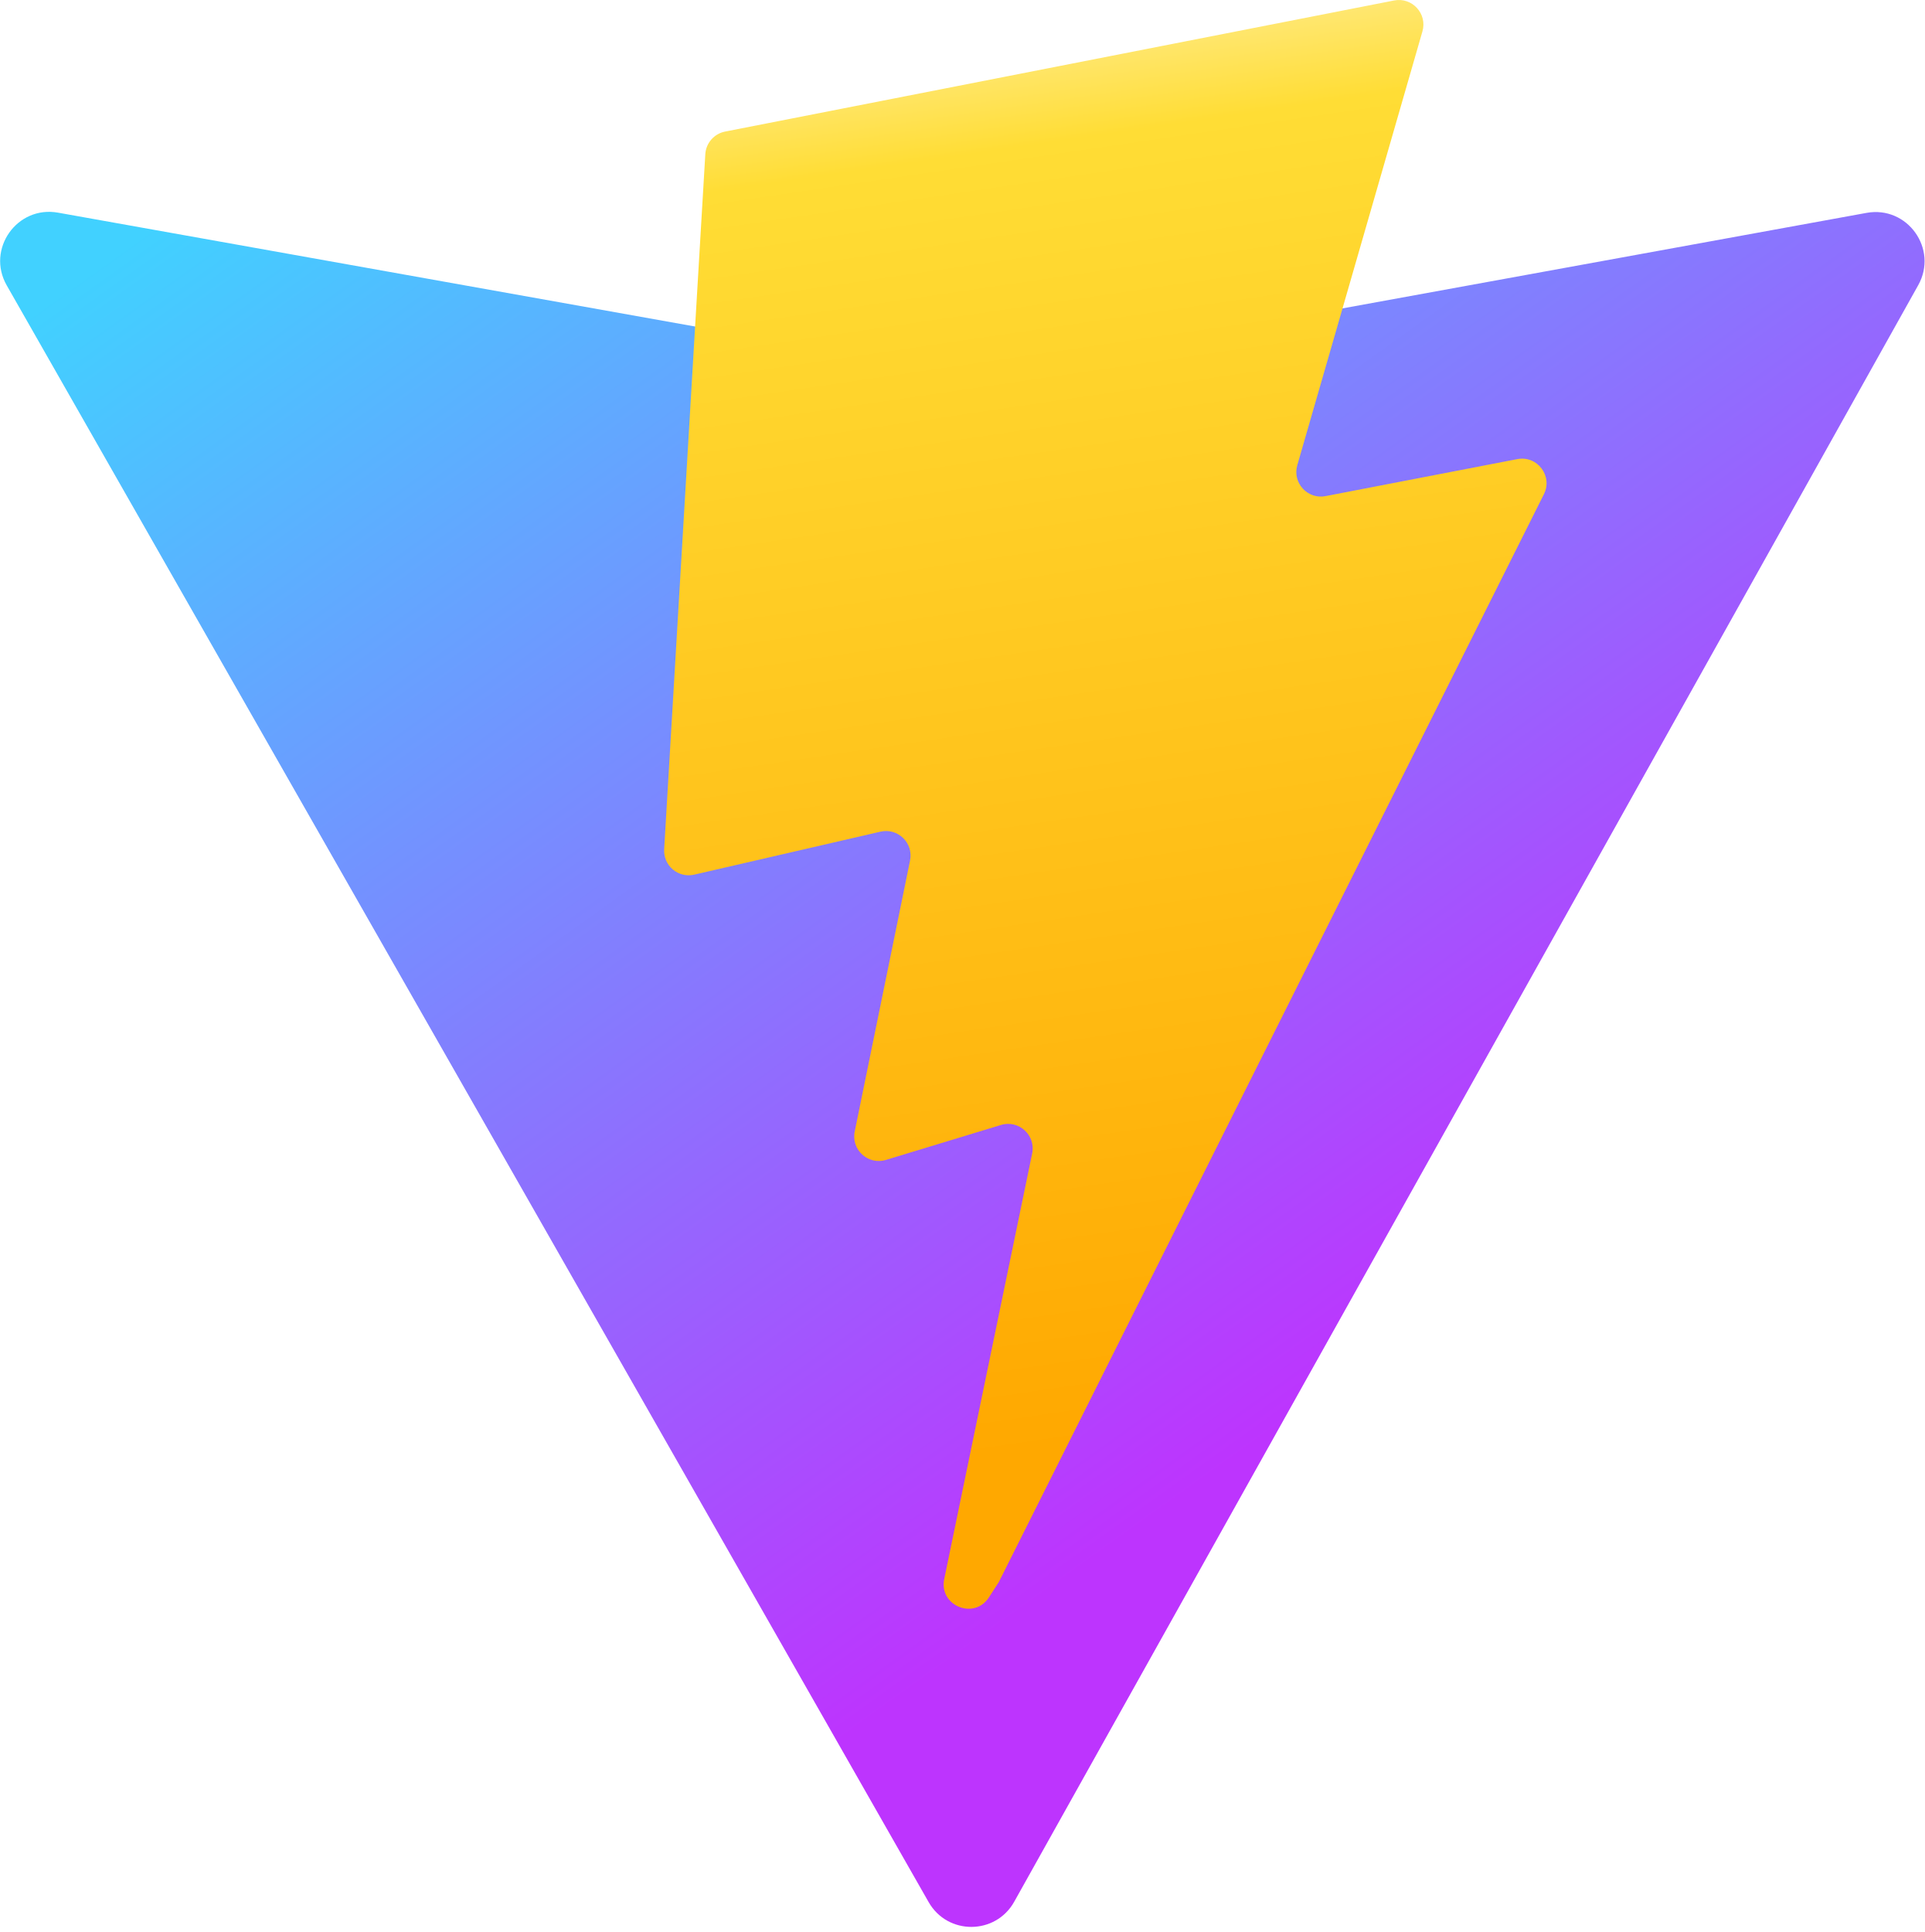
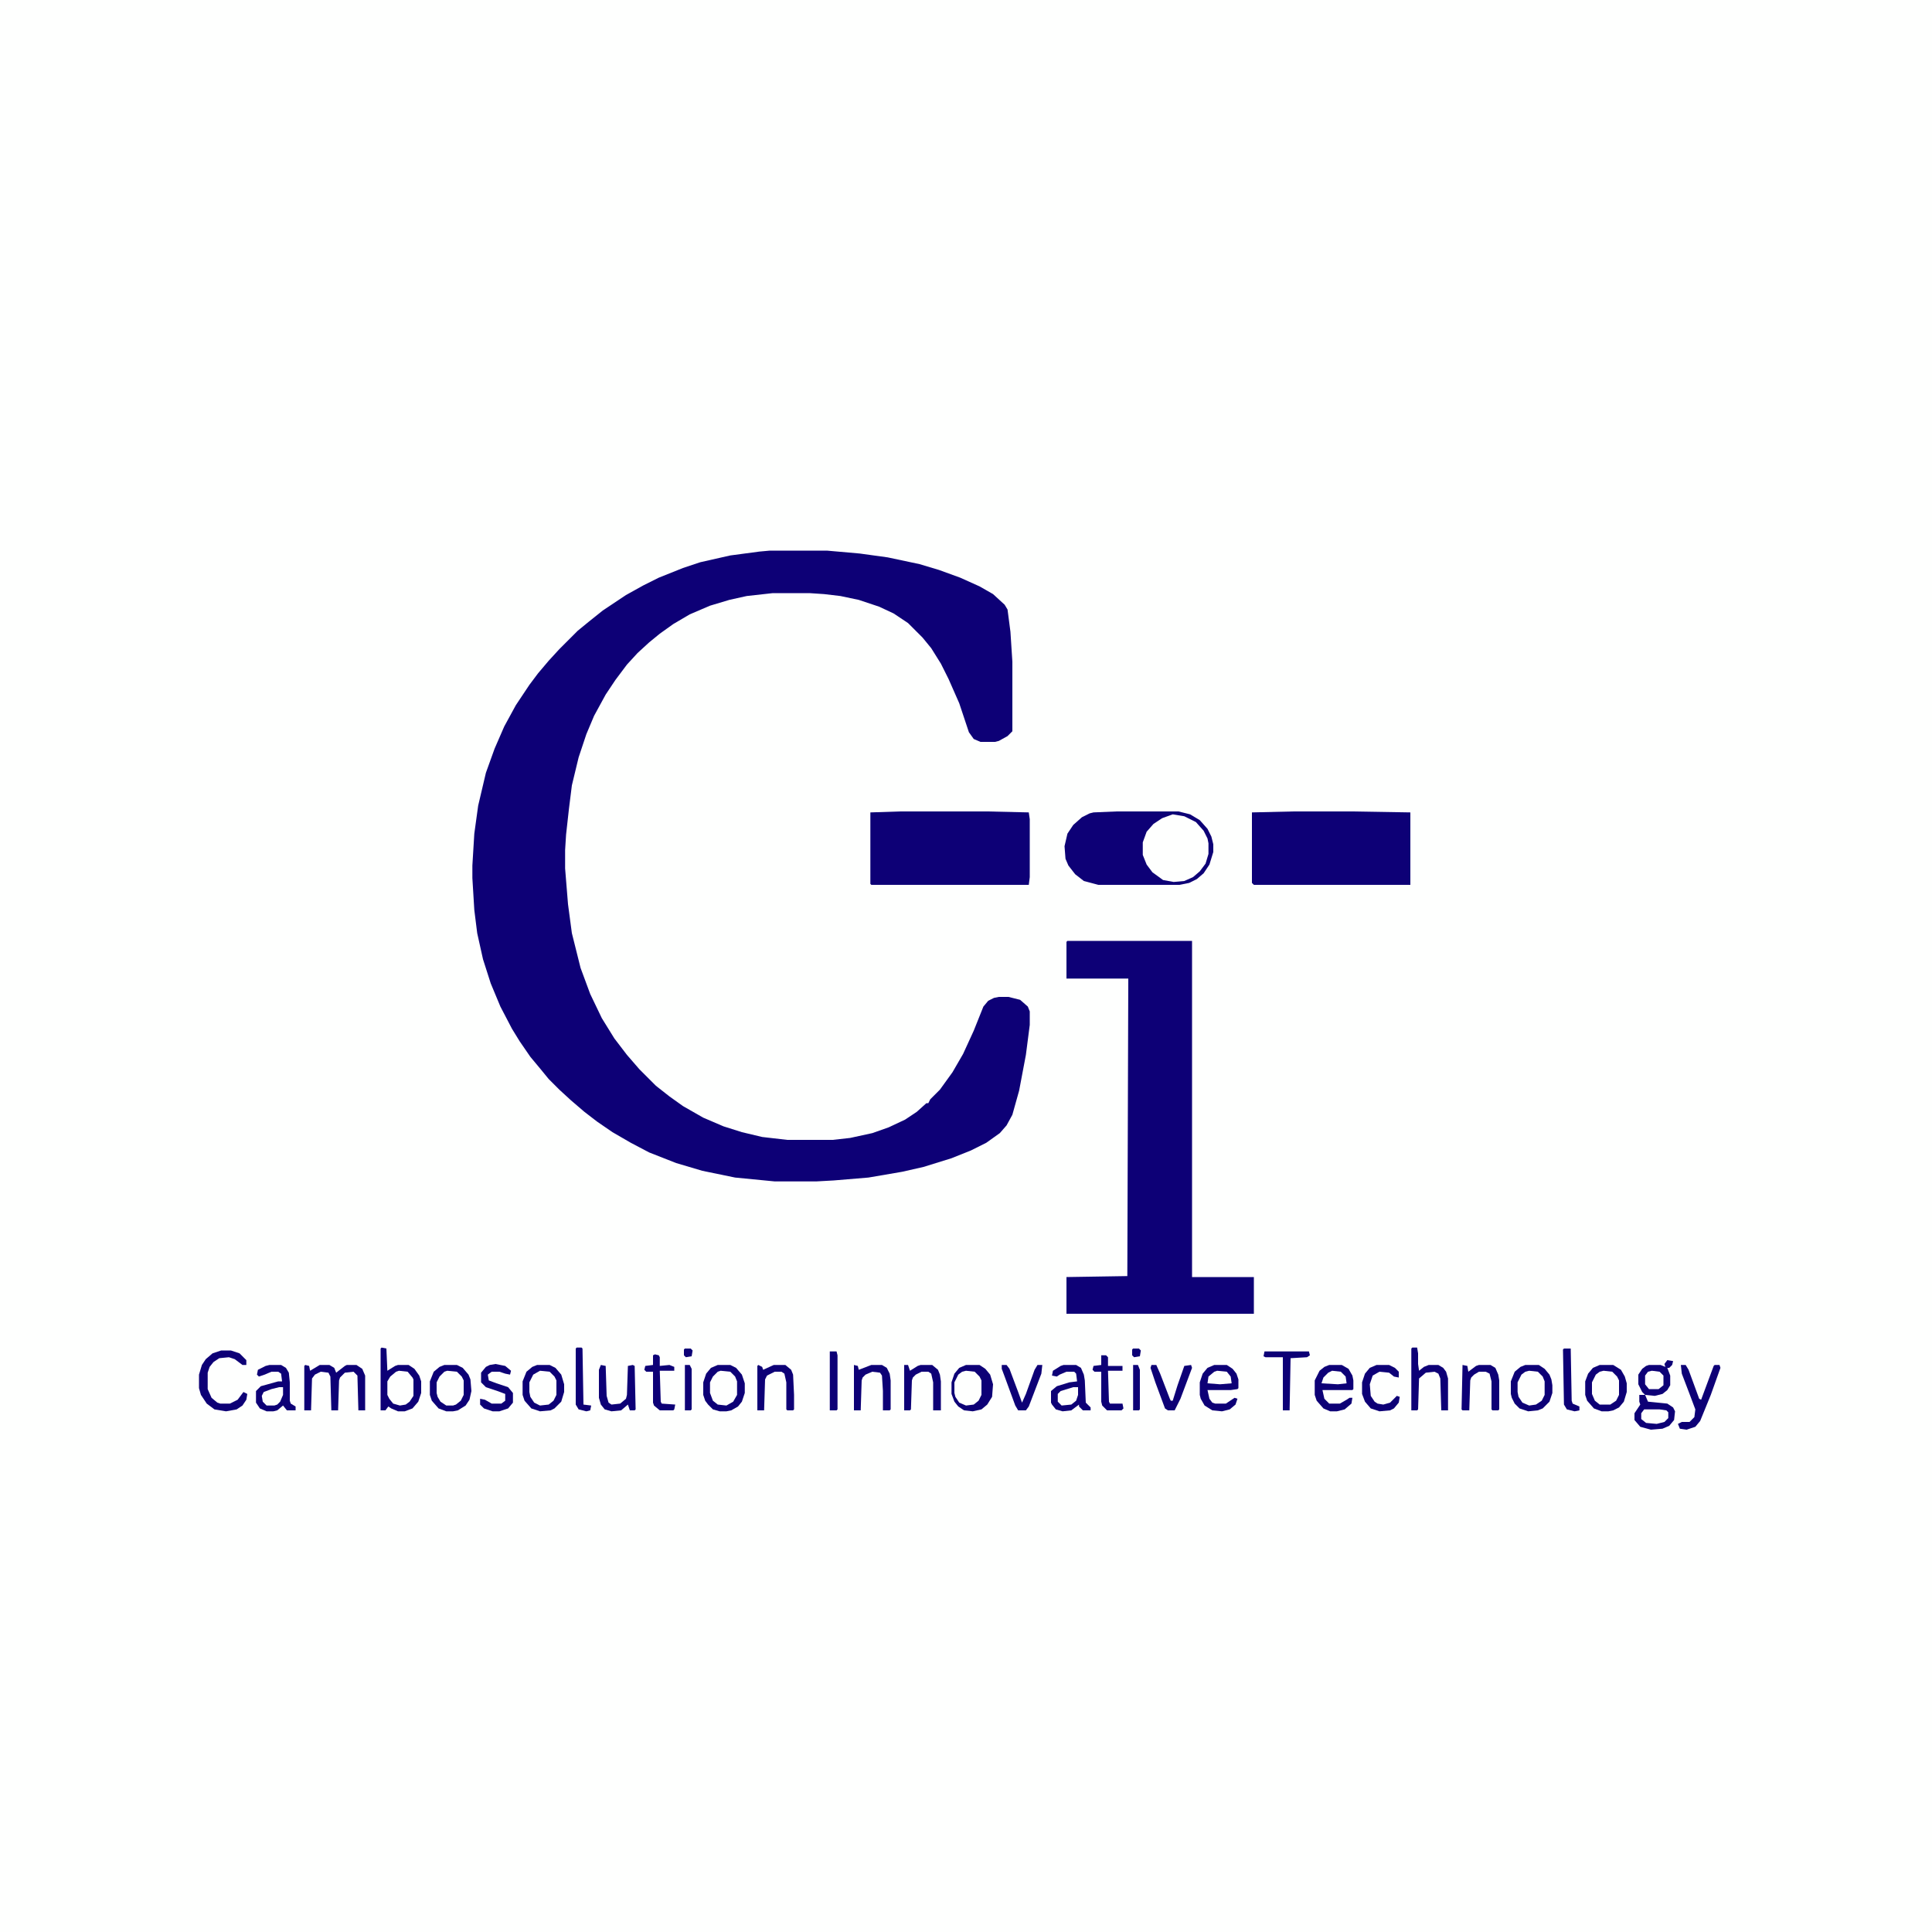
- <svg xmlns="http://www.w3.org/2000/svg" aria-hidden="true" role="img" class="iconify iconify--logos" width="31.88" height="32" preserveAspectRatio="xMidYMid meet" viewBox="0 0 256 257">
-   <defs>
-     <linearGradient id="IconifyId1813088fe1fbc01fb466" x1="-.828%" x2="57.636%" y1="7.652%" y2="78.411%">
-       <stop offset="0%" stop-color="#41D1FF" />
-       <stop offset="100%" stop-color="#BD34FE" />
-     </linearGradient>
-     <linearGradient id="IconifyId1813088fe1fbc01fb467" x1="43.376%" x2="50.316%" y1="2.242%" y2="89.03%">
-       <stop offset="0%" stop-color="#FFEA83" />
-       <stop offset="8.333%" stop-color="#FFDD35" />
-       <stop offset="100%" stop-color="#FFA800" />
-     </linearGradient>
-   </defs>
-   <path fill="url(#IconifyId1813088fe1fbc01fb466)" d="M255.153 37.938L134.897 252.976c-2.483 4.44-8.862 4.466-11.382.048L.875 37.958c-2.746-4.814 1.371-10.646 6.827-9.67l120.385 21.517a6.537 6.537 0 0 0 2.322-.004l117.867-21.483c5.438-.991 9.574 4.796 6.877 9.62Z" />
-   <path fill="url(#IconifyId1813088fe1fbc01fb467)" d="M185.432.063L96.44 17.501a3.268 3.268 0 0 0-2.634 3.014l-5.474 92.456a3.268 3.268 0 0 0 3.997 3.378l24.777-5.718c2.318-.535 4.413 1.507 3.936 3.838l-7.361 36.047c-.495 2.426 1.782 4.5 4.151 3.78l15.304-4.649c2.372-.72 4.652 1.36 4.15 3.788l-11.698 56.621c-.732 3.542 3.979 5.473 5.943 2.437l1.313-2.028l72.516-144.72c1.215-2.423-.88-5.186-3.54-4.672l-25.505 4.922c-2.396.462-4.435-1.77-3.759-4.114l16.646-57.705c.677-2.35-1.37-4.583-3.769-4.113Z" />
+ <svg xmlns="http://www.w3.org/2000/svg" version="1.1" viewBox="0 0 2000 2000" width="500" height="500">
+   <path transform="translate(0)" d="m0 0h2e3v2e3h-2e3z" fill="#FEFFFE" />
+   <path transform="translate(797,570)" d="m0 0h59l34 3 29 4 33 7 20 6 22 8 20 9 14 8 12 11 3 5 3 23 2 31v72l-5 5-9 5-4 1h-15l-7-3-5-7-10-30-11-25-8-16-10-16-9-11-15-15-15-10-15-7-21-7-19-4-17-2-15-1h-38l-27 3-18 4-20 6-21 9-17 10-14 10-11 9-12 11-11 12-12 16-10 15-12 22-8 19-8 24-7 29-3 24-3 27-1 16v19l3 37 4 30 9 36 10 27 12 25 13 21 13 17 13 15 17 17 14 11 14 10 21 12 21 9 19 6 21 5 26 3h47l18-2 23-5 17-6 17-8 12-8 10-9h2l2-4 10-10 13-18 11-19 11-24 10-25 5-6 6-3 5-1h10l12 3 8 7 2 5v14l-4 31-7 37-7 25-6 11-7 8-14 10-16 8-20 8-29 9-22 5-35 6-36 3-18 1h-43l-41-4-34-7-27-8-28-11-19-10-19-11-16-11-13-10-14-12-12-11-11-11-9-11-10-12-11-16-8-13-12-23-10-24-8-25-6-27-3-24-2-33v-13l2-33 4-29 8-34 9-25 10-23 12-22 14-21 9-12 11-13 11-12 19-19 11-9 15-12 24-16 18-10 16-8 25-10 18-6 31-7 30-4z" fill="#0D0076" />
+   <path transform="translate(1105,974)" d="m0 0h129v348h64v38h-194v-38l63-1 1-308h-64v-38z" fill="#0D0076" />
+   <path transform="translate(932,840)" d="m0 0h90l43 1 1 7v60l-1 8h-163l-1-1v-74z" fill="#0D0076" />
+   <path transform="translate(1339,840)" d="m0 0h61l60 1v75h-162l-2-2v-73z" fill="#0D0076" />
+   <path transform="translate(1156,840)" d="m0 0h64l12 3 10 6 8 9 4 8 2 8v8l-4 13-6 9-7 6-8 4-10 2h-84l-15-4-9-7-7-9-3-7-1-13 3-13 6-9 9-8 8-4 4-1z" fill="#0D0076" />
+   <path transform="translate(1214,843)" d="m0 0 12 2 12 6 8 9 4 8 1 5v11l-3 10-6 8-7 6-9 4-11 1-11-2-11-8-6-8-4-10v-13l4-11 7-8 9-6z" fill="#FEFFFE" />
+   <path transform="translate(395,1395)" d="m0 0 5 1 1 23 8-5 3-1h11l6 4 5 7 2 6v12l-3 9-6 7-8 3h-7l-7-3-3-2-3 4h-5v-64z" fill="#0D0076" />
+   <path transform="translate(1656,1413)" d="m0 0h14l8 5 4 7 2 7v9l-3 10-5 6-6 3-5 1h-7l-8-3-7-8-2-6v-14l3-8 5-6z" fill="#0D0076" />
+   <path transform="translate(743,1413)" d="m0 0h13l6 3 6 7 3 9v10l-3 9-4 5-7 4-5 1h-7l-7-2-5-5-3-4-2-6v-13l3-9 5-6z" fill="#0D0076" />
+   <path transform="translate(460,1413)" d="m0 0h13l6 3 6 7 2 5 1 12-2 9-4 6-8 5-5 1h-7l-8-3-7-8-2-6v-14l4-10 6-5z" fill="#0D0076" />
+   <path transform="translate(1579,1413)" d="m0 0h14l6 4 5 6 2 5 1 6v8l-3 9-7 7-5 2-10 1-9-3-5-5-3-6-1-4v-13l4-10 6-5z" fill="#0D0076" />
+   <path transform="translate(556,1413)" d="m0 0h13l6 3 6 7 3 10v8l-3 10-7 7-4 2-11 1-9-3-7-8-2-6v-14l4-10 6-5z" fill="#0D0076" />
+   <path transform="translate(1e3 1413)" d="m0 0h14l6 4 5 6 3 10-1 13-5 8-6 5-9 2-9-1-6-4-4-5-3-8v-12l3-9 5-6z" fill="#0D0076" />
+   <path transform="translate(1376,1413)" d="m0 0h13l7 4 4 7 1 5v9l-1 1h-31l2 9 5 5h11l7-4 3-2h3l-1 6-7 6-8 2h-7l-7-3-7-8-2-6v-15l5-10 5-4z" fill="#0D0076" />
+   <path transform="translate(279,1413)" d="m0 0h12l5 3 3 5 1 10v19l1 3 5 3v4h-9l-4-5-6 5-4 1h-7l-7-3-4-6v-12l5-5 18-5h4l-1-8-3-2h-7l-7 3-6 2-2-2 1-5 8-4z" fill="#0D0076" />
+   <path transform="translate(1101,1413)" d="m0 0h13l5 3 3 7 1 6 1 23 5 5v3h-8l-4-4v-2l-8 6-9 1-7-2-4-5-1-2v-12l6-5 13-4 8-1-1-8-2-2h-8l-7 3-3 2-5-1 1-5 8-5z" fill="#0D0076" />
+   <path transform="translate(316,1413)" d="m0 0 4 1 1 5 10-6h10l5 3 2 5 9-7 2-1h10l6 4 3 7v36h-7l-1-36-4-4-9 1-5 5-1 3-1 31h-7l-1-35-2-4-8-1-6 3-3 4-1 33h-7v-46z" fill="#0D0076" />
+   <path transform="translate(1257,1413)" d="m0 0h13l6 4 4 5 2 6v9l-1 1-7 1h-24l2 9 3 4 3 1h11l9-6 3 1-2 6-6 5-8 2-10-1-8-5-4-7-1-4v-13l3-9 5-6z" fill="#0D0076" />
+   <path transform="translate(1697,1444)" d="m0 0h6l3 7 20 2 6 4 2 4-1 9-5 6-7 3-12 1-11-3-6-7v-7l6-9-1-3z" fill="#0D0076" />
+   <path transform="translate(229,1398)" d="m0 0h10l9 3 7 7v5h-4l-8-6-6-2-10 1-6 4-4 5-2 6v17l4 9 6 5 3 1h10l8-4 6-8 4 2-1 6-4 6-6 4-11 2-12-2-8-6-6-9-2-7v-14l3-10 4-6 7-6z" fill="#0D0076" />
+   <path transform="translate(1726,1408)" d="m0 0 6 1-1 4-3 3h-2l3 8v10l-3 5-5 4-8 2-10-1-3-3-4-8v-10l4-6 4-3 3-1h12l5 2-1-3z" fill="#0D0076" />
+   <path transform="translate(1462,1395)" d="m0 0h5l1 6v11l1 7 5-4 5-2h10l5 3 3 4 2 7v33h-7l-1-33-2-5-4-2-9 1-7 6-1 32-1 1h-6v-64z" fill="#0D0076" />
+   <path transform="translate(1740,1413)" d="m0 0h5l3 5 11 30 2 1 13-35 1-1h5l1 3-10 28-11 27-5 6-9 3-7-1-2-5 4-2h8l5-5 1-8-6-16-8-21z" fill="#0D0076" />
+   <path transform="translate(463,1419)" d="m0 0 10 1 5 5 2 4v15l-3 6-5 4-3 1h-7l-6-4-3-5-1-4v-11l3-6 5-5z" fill="#FEFFFE" />
+   <path transform="translate(1e3 1419)" d="m0 0 9 1 5 5 2 4v15l-3 6-5 4-8 1-7-3-4-6-1-4v-11l4-8 4-3z" fill="#FEFFFE" />
+   <path transform="translate(559,1419)" d="m0 0 10 1 5 5 2 4v15l-3 6-5 4-9 1-6-3-4-6-1-5v-10l4-8z" fill="#FEFFFE" />
+   <path transform="translate(1660,1419)" d="m0 0 9 1 5 5 2 4v15l-3 6-6 4h-11l-5-4-3-7v-12l4-8 4-3z" fill="#FEFFFE" />
+   <path transform="translate(1583,1419)" d="m0 0 9 1 5 5 2 5v14l-3 6-6 4-7 1-7-3-4-6-1-5v-10l4-8 4-3z" fill="#FEFFFE" />
+   <path transform="translate(746,1419)" d="m0 0 10 1 5 5 2 5v14l-4 7-7 4-9-1-5-4-3-8v-11l3-6 5-5z" fill="#FEFFFE" />
+   <path transform="translate(884,1413)" d="m0 0 4 1 1 4 13-5h11l5 3 3 6 1 7v30l-1 1h-7v-20l-1-16-2-3-8-1-7 3-3 3-1 3-1 31h-7z" fill="#0D0076" />
+   <path transform="translate(413,1419)" d="m0 0 9 1 5 6 1 2v17l-4 6-4 3-6 1-7-2-4-5-2-4v-14l3-5 6-5z" fill="#FEFFFE" />
+   <path transform="translate(1514,1413)" d="m0 0 5 1 1 6 8-6 3-1h12l5 3 3 7 1 6v30l-1 1h-6l-1-1v-29l-2-8-4-2h-7l-5 3-3 3-1 3-1 31h-7l-1-1z" fill="#0D0076" />
+   <path transform="translate(936,1413)" d="m0 0h4l2 6 8-5 3-1h12l6 5 2 5 1 7v30h-8v-29l-2-9-3-2h-7l-6 3-3 3-1 3-1 30-1 1h-6z" fill="#0D0076" />
+   <path transform="translate(785,1413)" d="m0 0 4 2 1 3 11-5h12l6 5 2 5 1 21v15l-1 1h-6l-1-1v-28l-2-9-3-2h-7l-8 4-2 4-1 32h-7v-46z" fill="#0D0076" />
+   <path transform="translate(622,1413)" d="m0 0 5 1 1 31 2 7 3 2 9-1 6-5 1-4 1-30 5-1 2 1 1 45-1 1h-5l-2-6-7 6-10 1-7-2-4-5-2-7v-29z" fill="#0D0076" />
+   <path transform="translate(513,1412)" d="m0 0 10 2 6 5-1 4-5-1-6-2h-8l-4 3 1 6 8 3 12 4 5 6v10l-5 6-9 3h-7l-9-3-4-4v-6l5 1 7 4h10l4-3v-7l-8-3-12-4-5-5v-10l5-6 4-2z" fill="#0D0076" />
+   <path transform="translate(1425,1413)" d="m0 0h13l6 3 4 4v6l-5-1-5-4-10-1-7 4-3 9 1 12 4 6 3 2 6 1 7-2 7-7 3 1-1 6-5 6-4 2-11 1-9-3-6-7-3-8v-12l3-9 5-6z" fill="#0D0076" />
+   <path transform="translate(1192,1413)" d="m0 0h5l4 9 10 26 1 2h2l5-16 7-20 7-1 1 3-12 32-6 12h-7l-3-2-10-27-5-15z" fill="#0D0076" />
+   <path transform="translate(1309,1399)" d="m0 0h46l1 4-3 2-17 1-1 54h-7v-55h-18l-2-1z" fill="#0D0076" />
+   <path transform="translate(1037,1413)" d="m0 0h5l3 4 9 24 4 11 4-9 9-25 3-5h5l-1 9-13 34-3 4h-8l-3-5-11-30-3-8z" fill="#0D0076" />
+   <path transform="translate(1140,1403)" d="m0 0h5l2 2v9h15v5h-15l1 32 1 2h13l1 5-2 2h-15l-5-5-1-4v-31h-7l-2-2 1-4 8-1z" fill="#0D0076" />
+   <path transform="translate(678,1402)" d="m0 0 4 1 1 2v9l10-1 5 2v4h-15l1 32 1 2 14 1-1 5-1 1h-14l-6-5-1-3v-32h-7l-2-2 1-4 8-1v-10z" fill="#0D0076" />
+   <path transform="translate(597,1395)" d="m0 0h5l1 1 1 58 8 1-1 5-4 1-8-2-3-5v-58z" fill="#0D0076" />
+   <path transform="translate(1619,1396)" d="m0 0h7l1 54 1 3 7 3v4l-5 1-8-2-3-5-1-57z" fill="#0D0076" />
+   <path transform="translate(859,1399)" d="m0 0h7l1 4v56l-1 1h-7z" fill="#0D0076" />
+   <path transform="translate(1702,1459)" d="m0 0h16l7 1 2 2v6l-4 4-8 2-11-1-5-4v-6z" fill="#FEFFFE" />
+   <path transform="translate(1173,1413)" d="m0 0h5l2 5v41l-1 1h-6z" fill="#0D0076" />
+   <path transform="translate(709,1413)" d="m0 0h5l2 4v42l-1 1h-6z" fill="#0D0076" />
+   <path transform="translate(1710,1419)" d="m0 0 8 1 4 4v10l-5 4h-10l-4-5v-9l3-4z" fill="#FEFFFE" />
+   <path transform="translate(289,1436)" d="m0 0h4v8l-3 7-3 3-3 1h-8l-4-4-1-6 2-4 8-3z" fill="#FEFFFE" />
+   <path transform="translate(1111,1436)" d="m0 0h5v8l-2 6-5 4-10 1-4-4v-8l3-3z" fill="#FEFFFE" />
+   <path transform="translate(1260,1419)" d="m0 0 10 1 4 5 1 7-12 1-13-1 1-7 6-5z" fill="#FEFFFE" />
+   <path transform="translate(1379,1419)" d="m0 0 9 1 5 5 1 7-9 1-17-1 2-6 5-5z" fill="#FEFFFE" />
+   <path transform="translate(1173,1396)" d="m0 0h6l2 2-1 6-6 1-2-2v-6z" fill="#0D0076" />
+   <path transform="translate(709,1396)" d="m0 0h6l2 2-1 6-6 1-2-2v-6z" fill="#0D0076" />
</svg>
